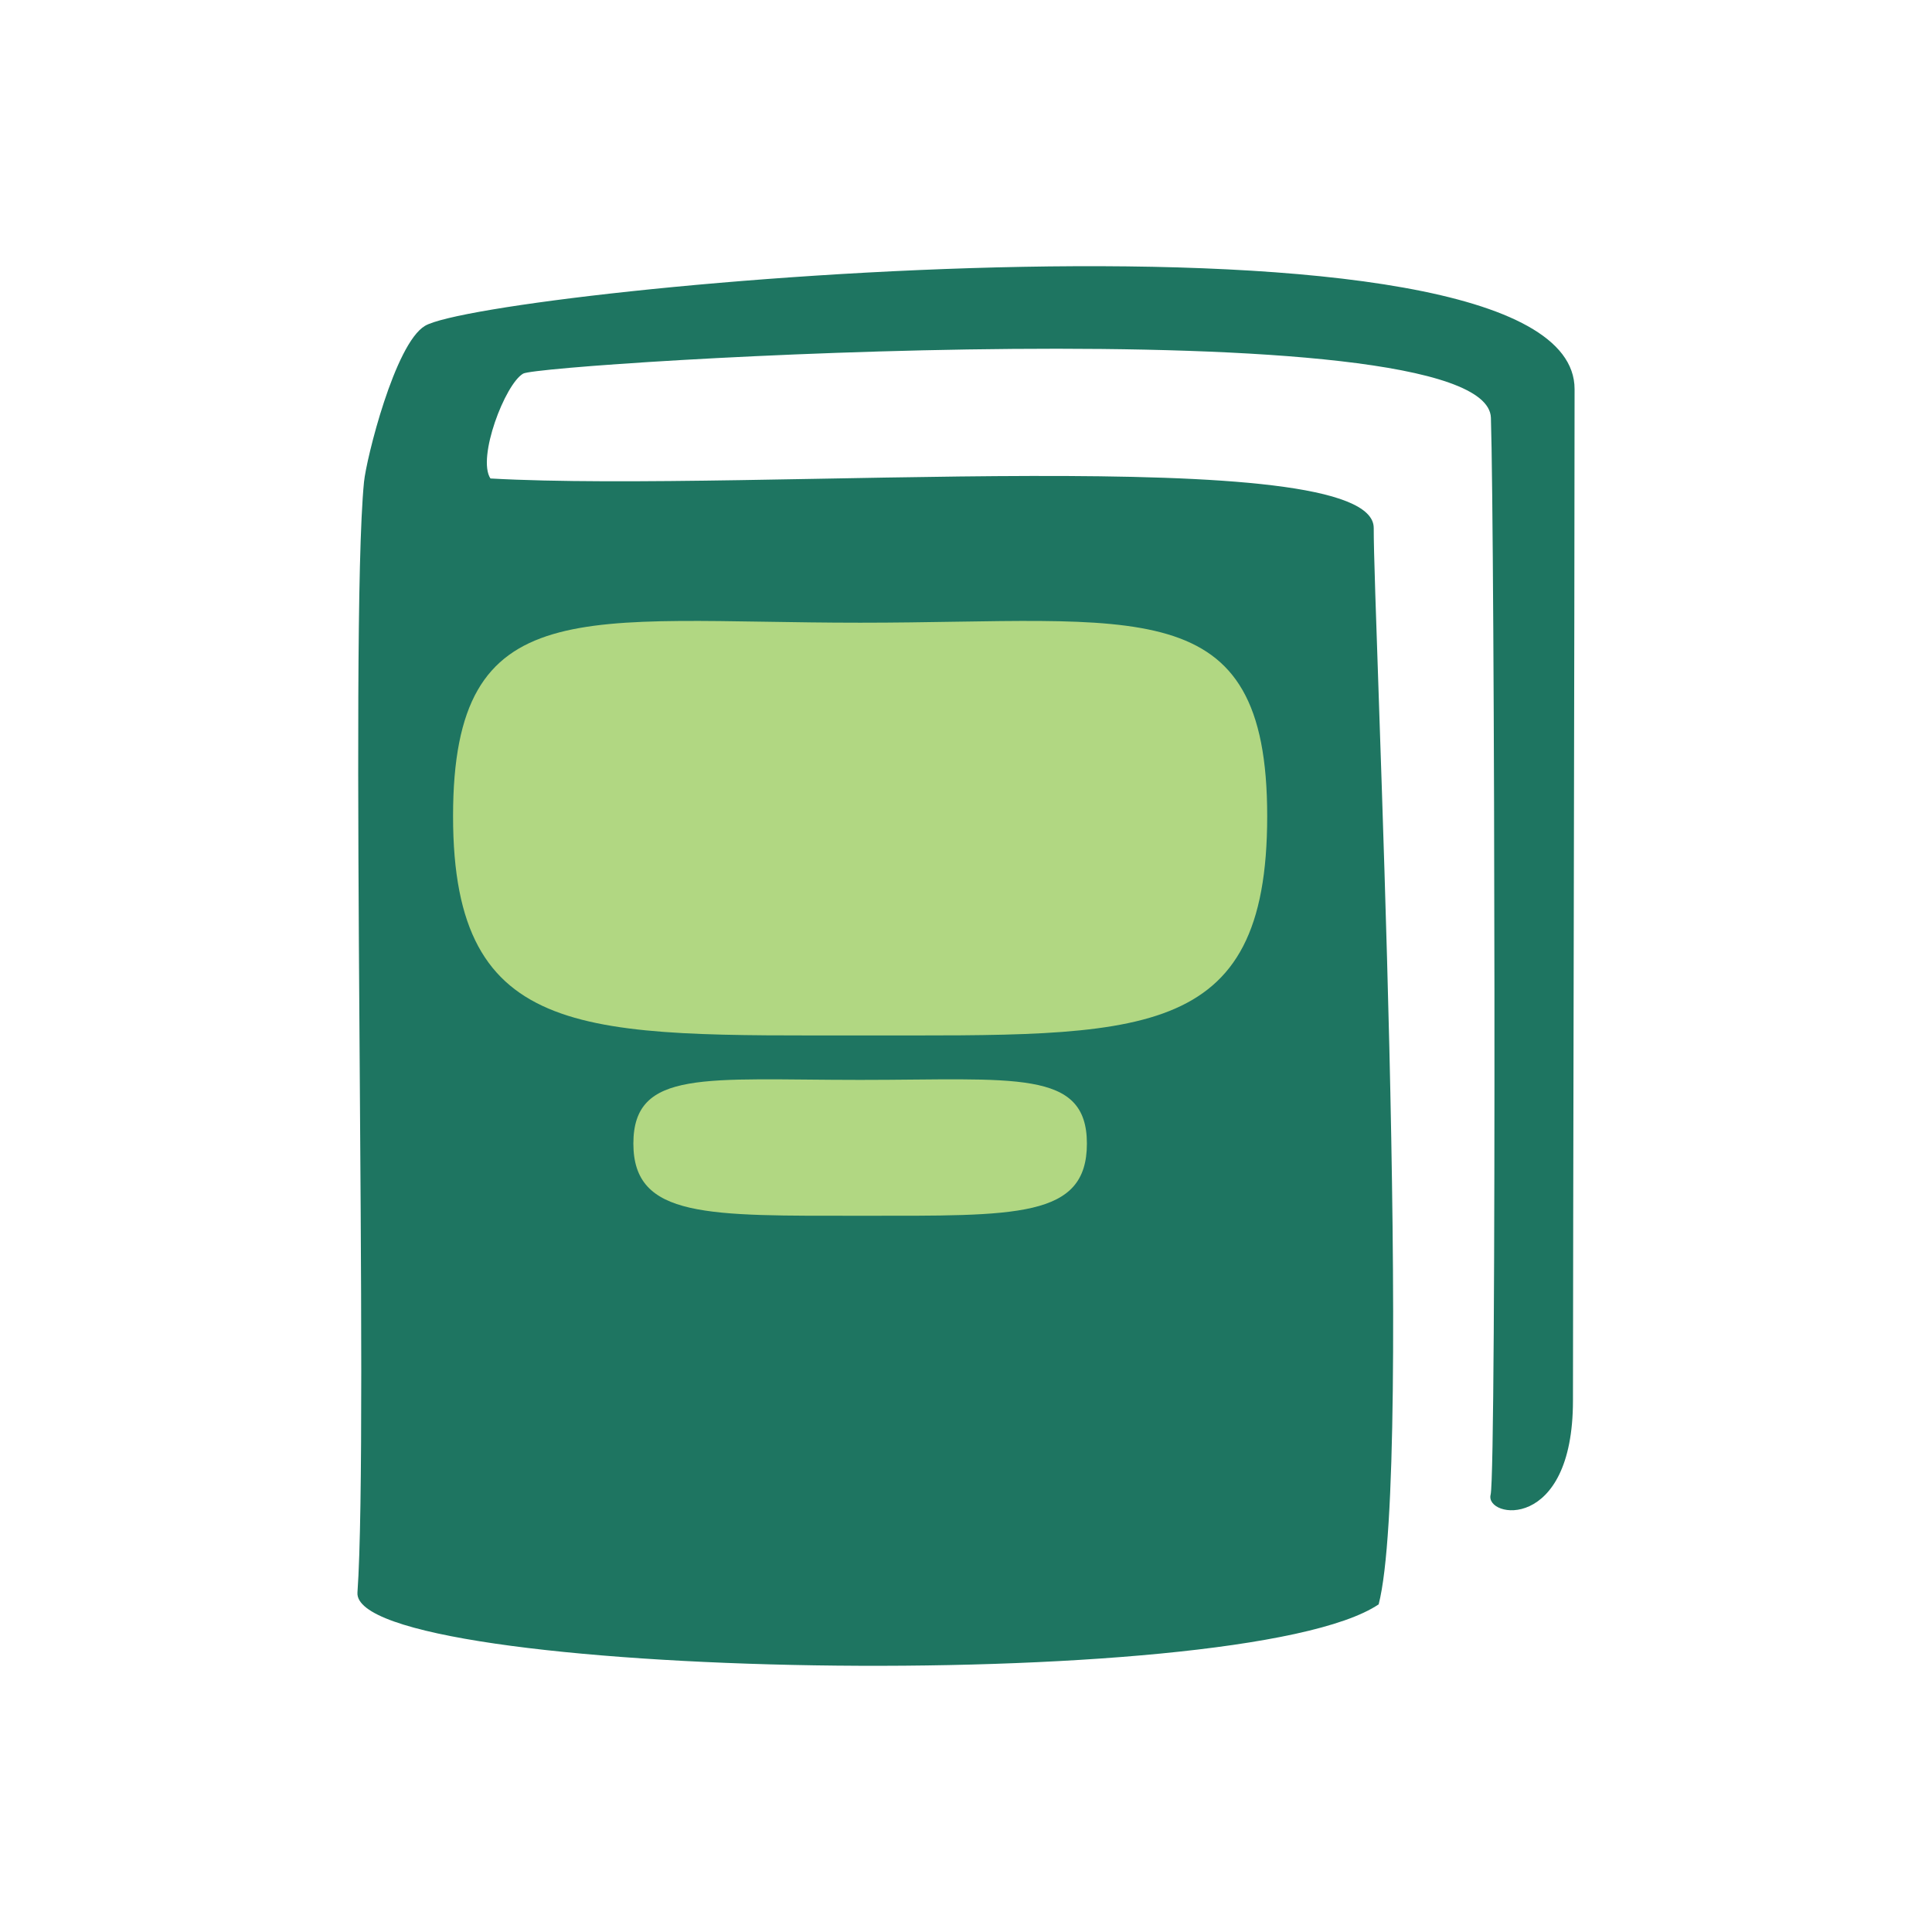
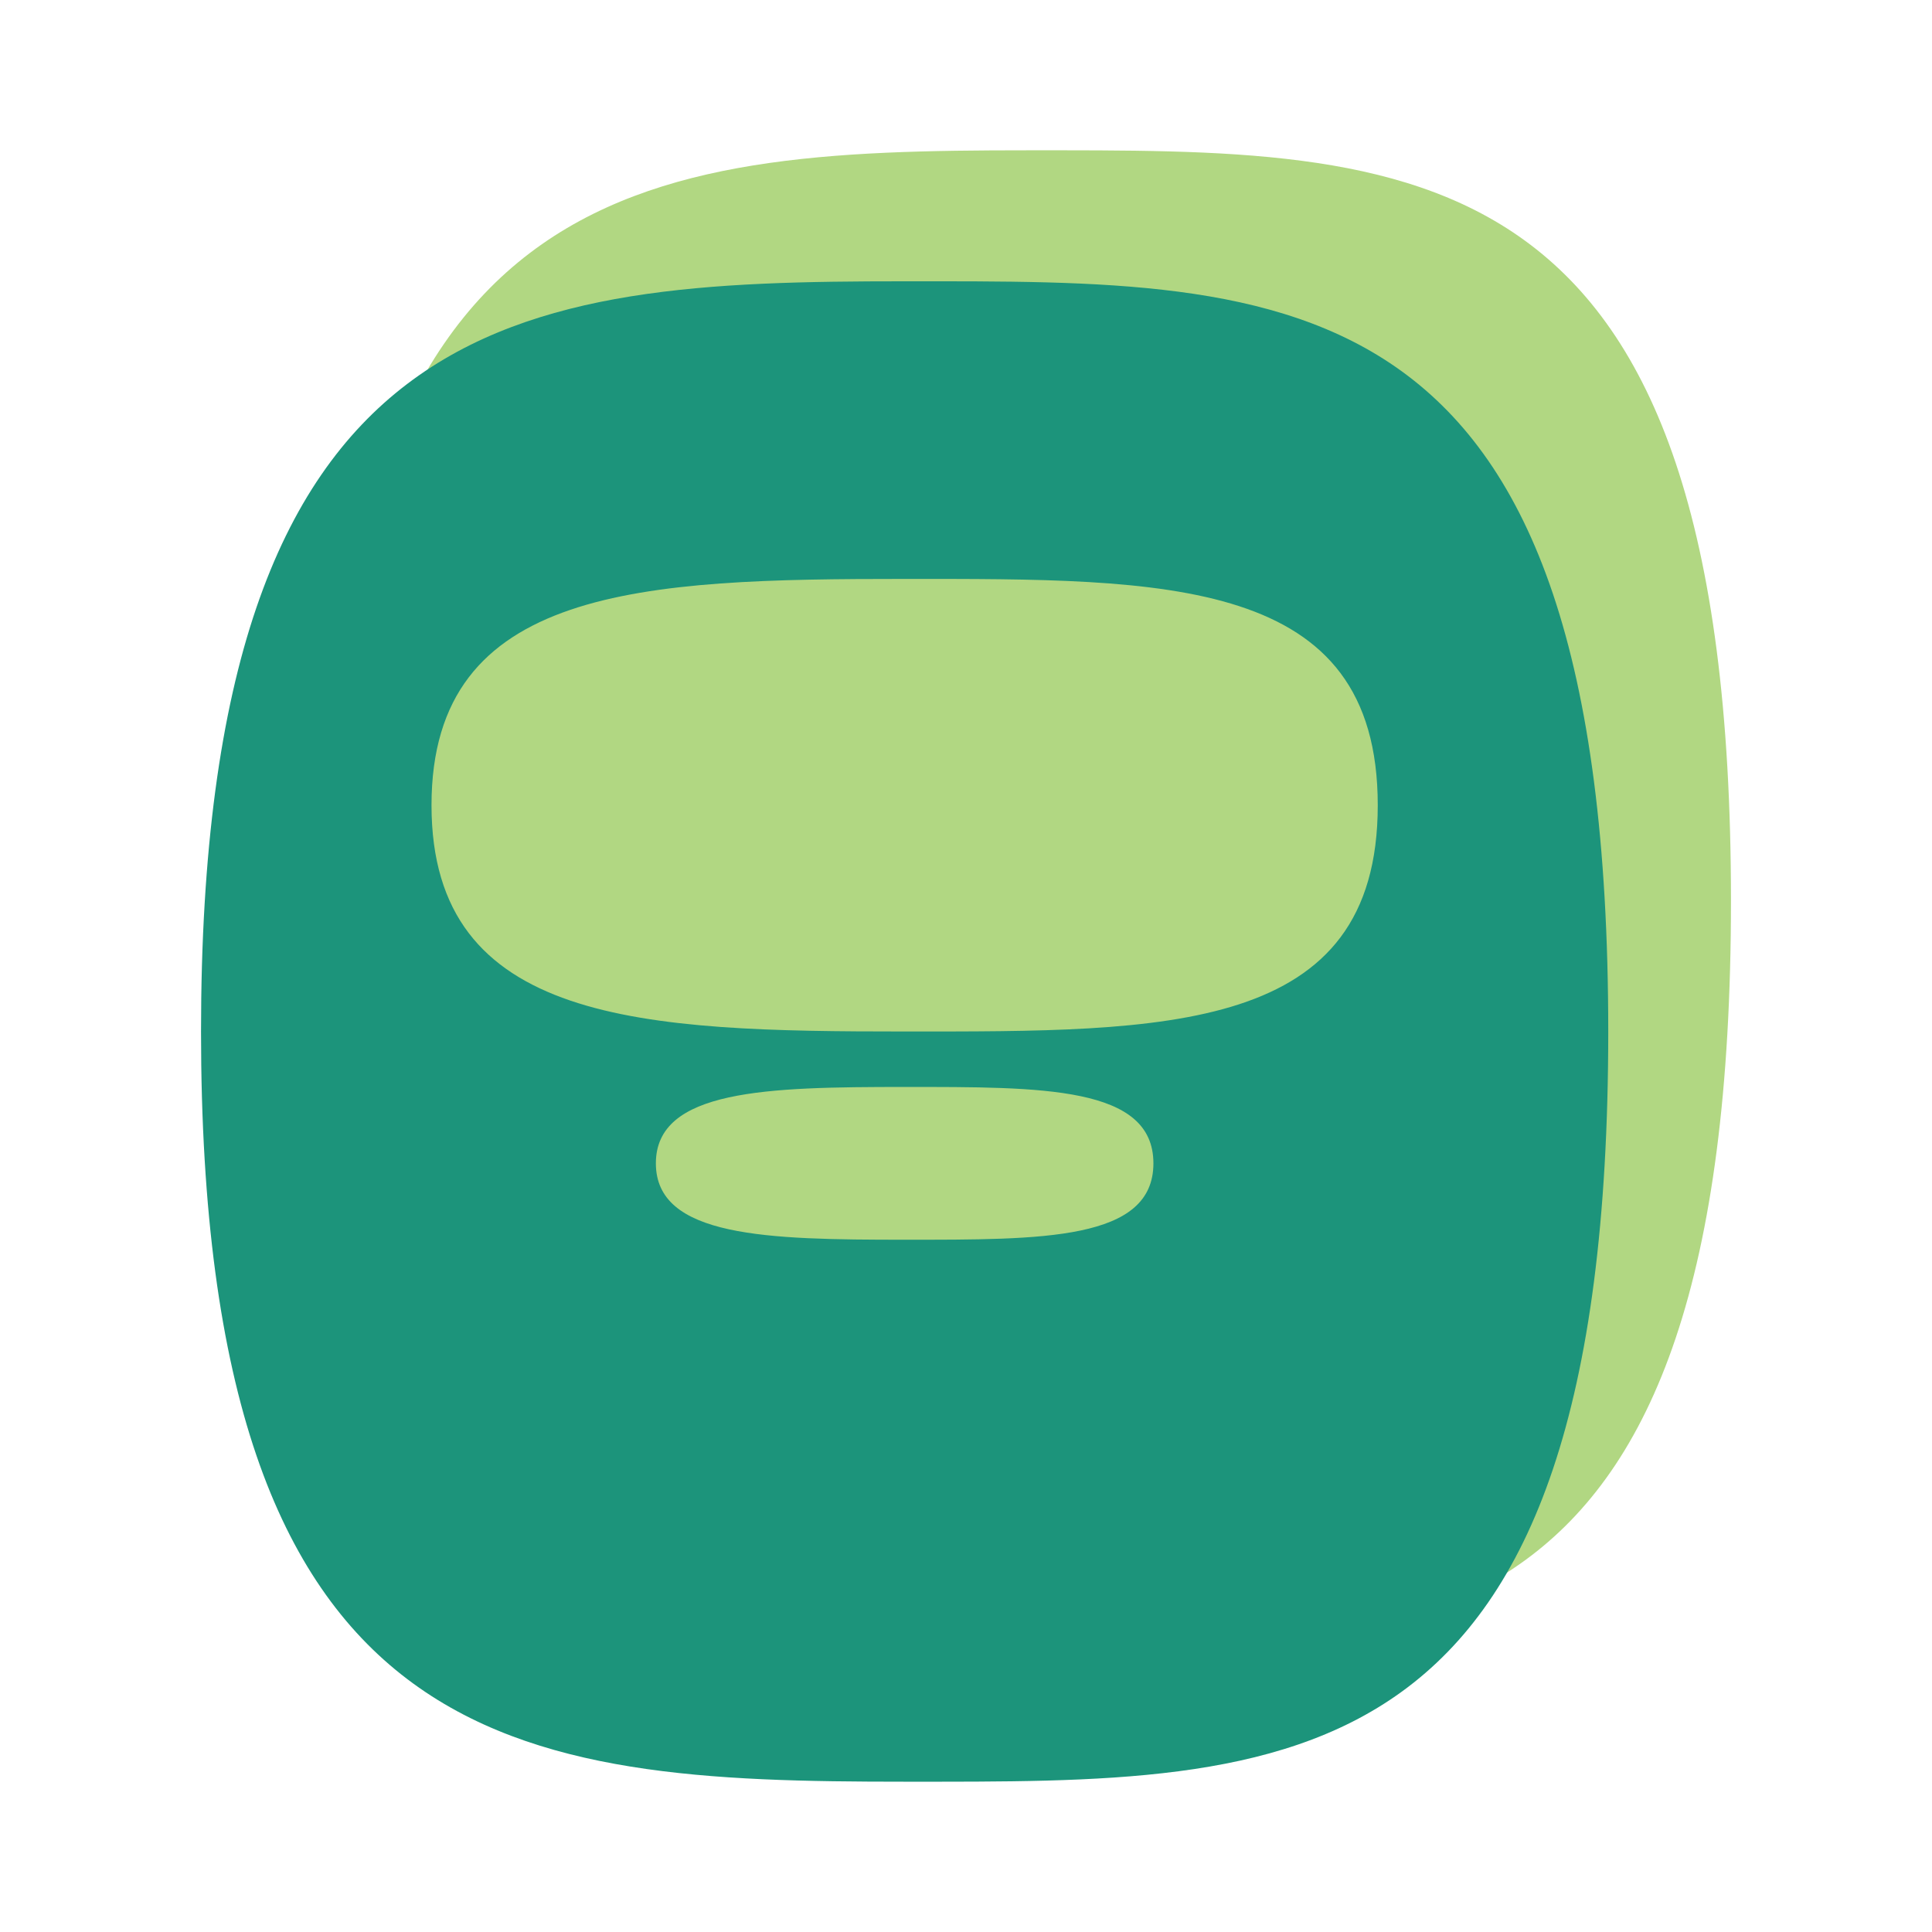
<svg xmlns="http://www.w3.org/2000/svg" width="1000" height="1000" viewBox="0 0 1000 1000" fill="none">
-   <path d="M814.998 201.393C814.998 307.323 814.161 656.429 814.161 724.951C814.161 793.473 768.423 785.86 771.544 773.632C774.665 761.405 773.644 275.371 771.69 216.233C769.737 157.096 280.209 187.961 270.793 193.379C261.377 198.797 246.818 237.04 253.85 247.659C390.388 255.313 711.227 227.981 711.04 273.32C710.853 318.66 731.937 759.429 713.594 830.406C642.588 878.252 181.867 868.793 185.018 824.272C191.006 739.684 180.693 327.815 188.406 249.481C189.59 237.453 204.367 177.927 219.963 168.662C252.286 149.46 814.998 95.464 814.998 201.393Z" fill="#1E7561" />
-   <path d="M445.199 322.311C588.56 322.311 655.9 304.832 655.9 422.464C655.9 540.094 590.404 535.934 447.042 535.934C303.675 535.934 234.502 540.094 234.502 422.464C234.502 304.832 301.831 322.311 445.199 322.311Z" fill="#B1D782" />
-   <path d="M445.202 558.957C525.063 558.957 562.576 553.204 562.576 591.924C562.576 630.643 526.09 629.274 446.229 629.274C366.365 629.274 327.832 630.644 327.832 591.924C327.832 553.204 365.338 558.957 445.202 558.957Z" fill="#B1D782" />
+   <path d="M531.759 77.799C732.894 77.799 895.946 73.01 895.946 466.101C895.946 859.192 732.894 854.403 531.759 854.403C330.624 854.403 167.572 842.056 167.572 466.101C167.572 90.145 330.624 77.799 531.759 77.799Z" fill="#B1D782" />
+   <path d="M468.238 145.597C669.373 145.597 832.425 140.808 832.425 533.899C832.425 926.99 669.373 922.201 468.238 922.201C267.103 922.201 104.051 909.855 104.051 533.899C104.051 157.944 267.103 145.597 468.238 145.597Z" fill="#1C947B" />
+   <path d="M468.236 299.649C603.484 299.649 713.124 298.205 713.124 416.775C713.124 535.345 603.484 533.9 468.236 533.9C332.988 533.9 223.348 530.176 223.348 416.775C223.348 303.373 332.988 299.649 468.236 299.649Z" fill="#B1D782" />
+   <path d="M468.24 562.61C539.355 562.61 597.004 562.122 597.004 602.147C597.004 642.171 539.355 641.683 468.24 641.683C397.126 641.683 339.477 640.426 339.477 602.147C339.477 563.867 397.126 562.61 468.24 562.61Z" fill="#B1D782" />
</svg>
